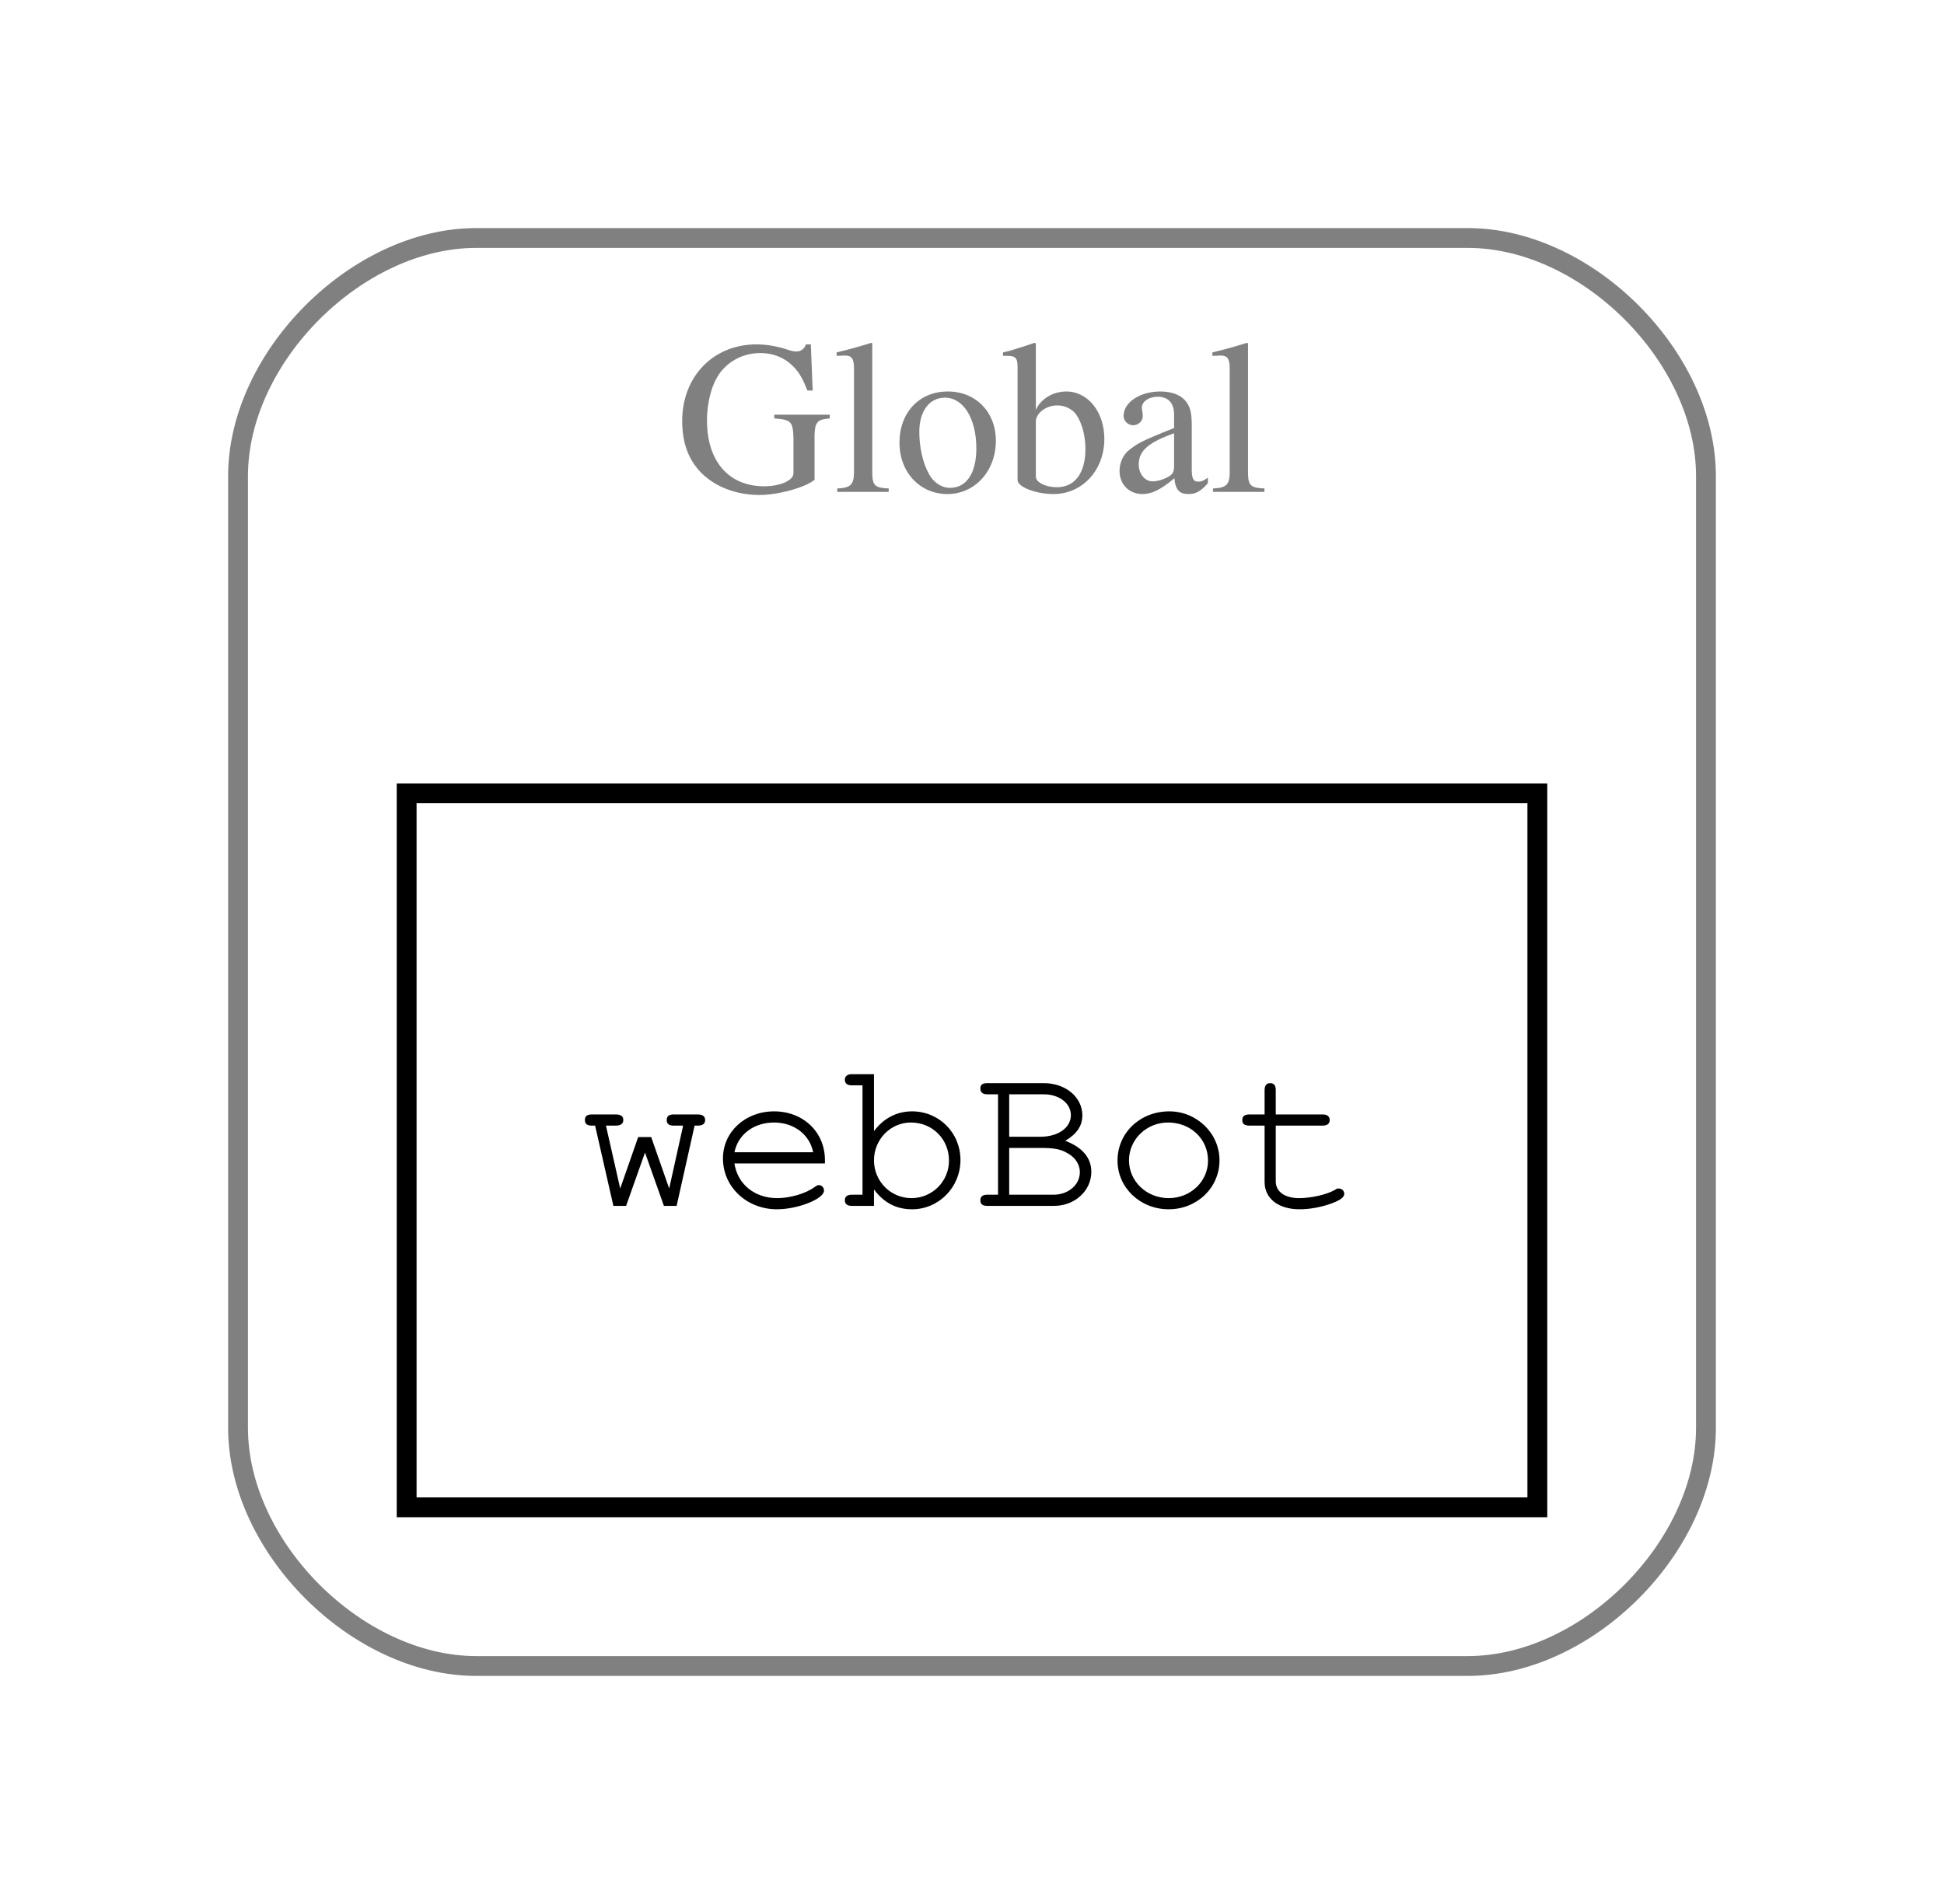
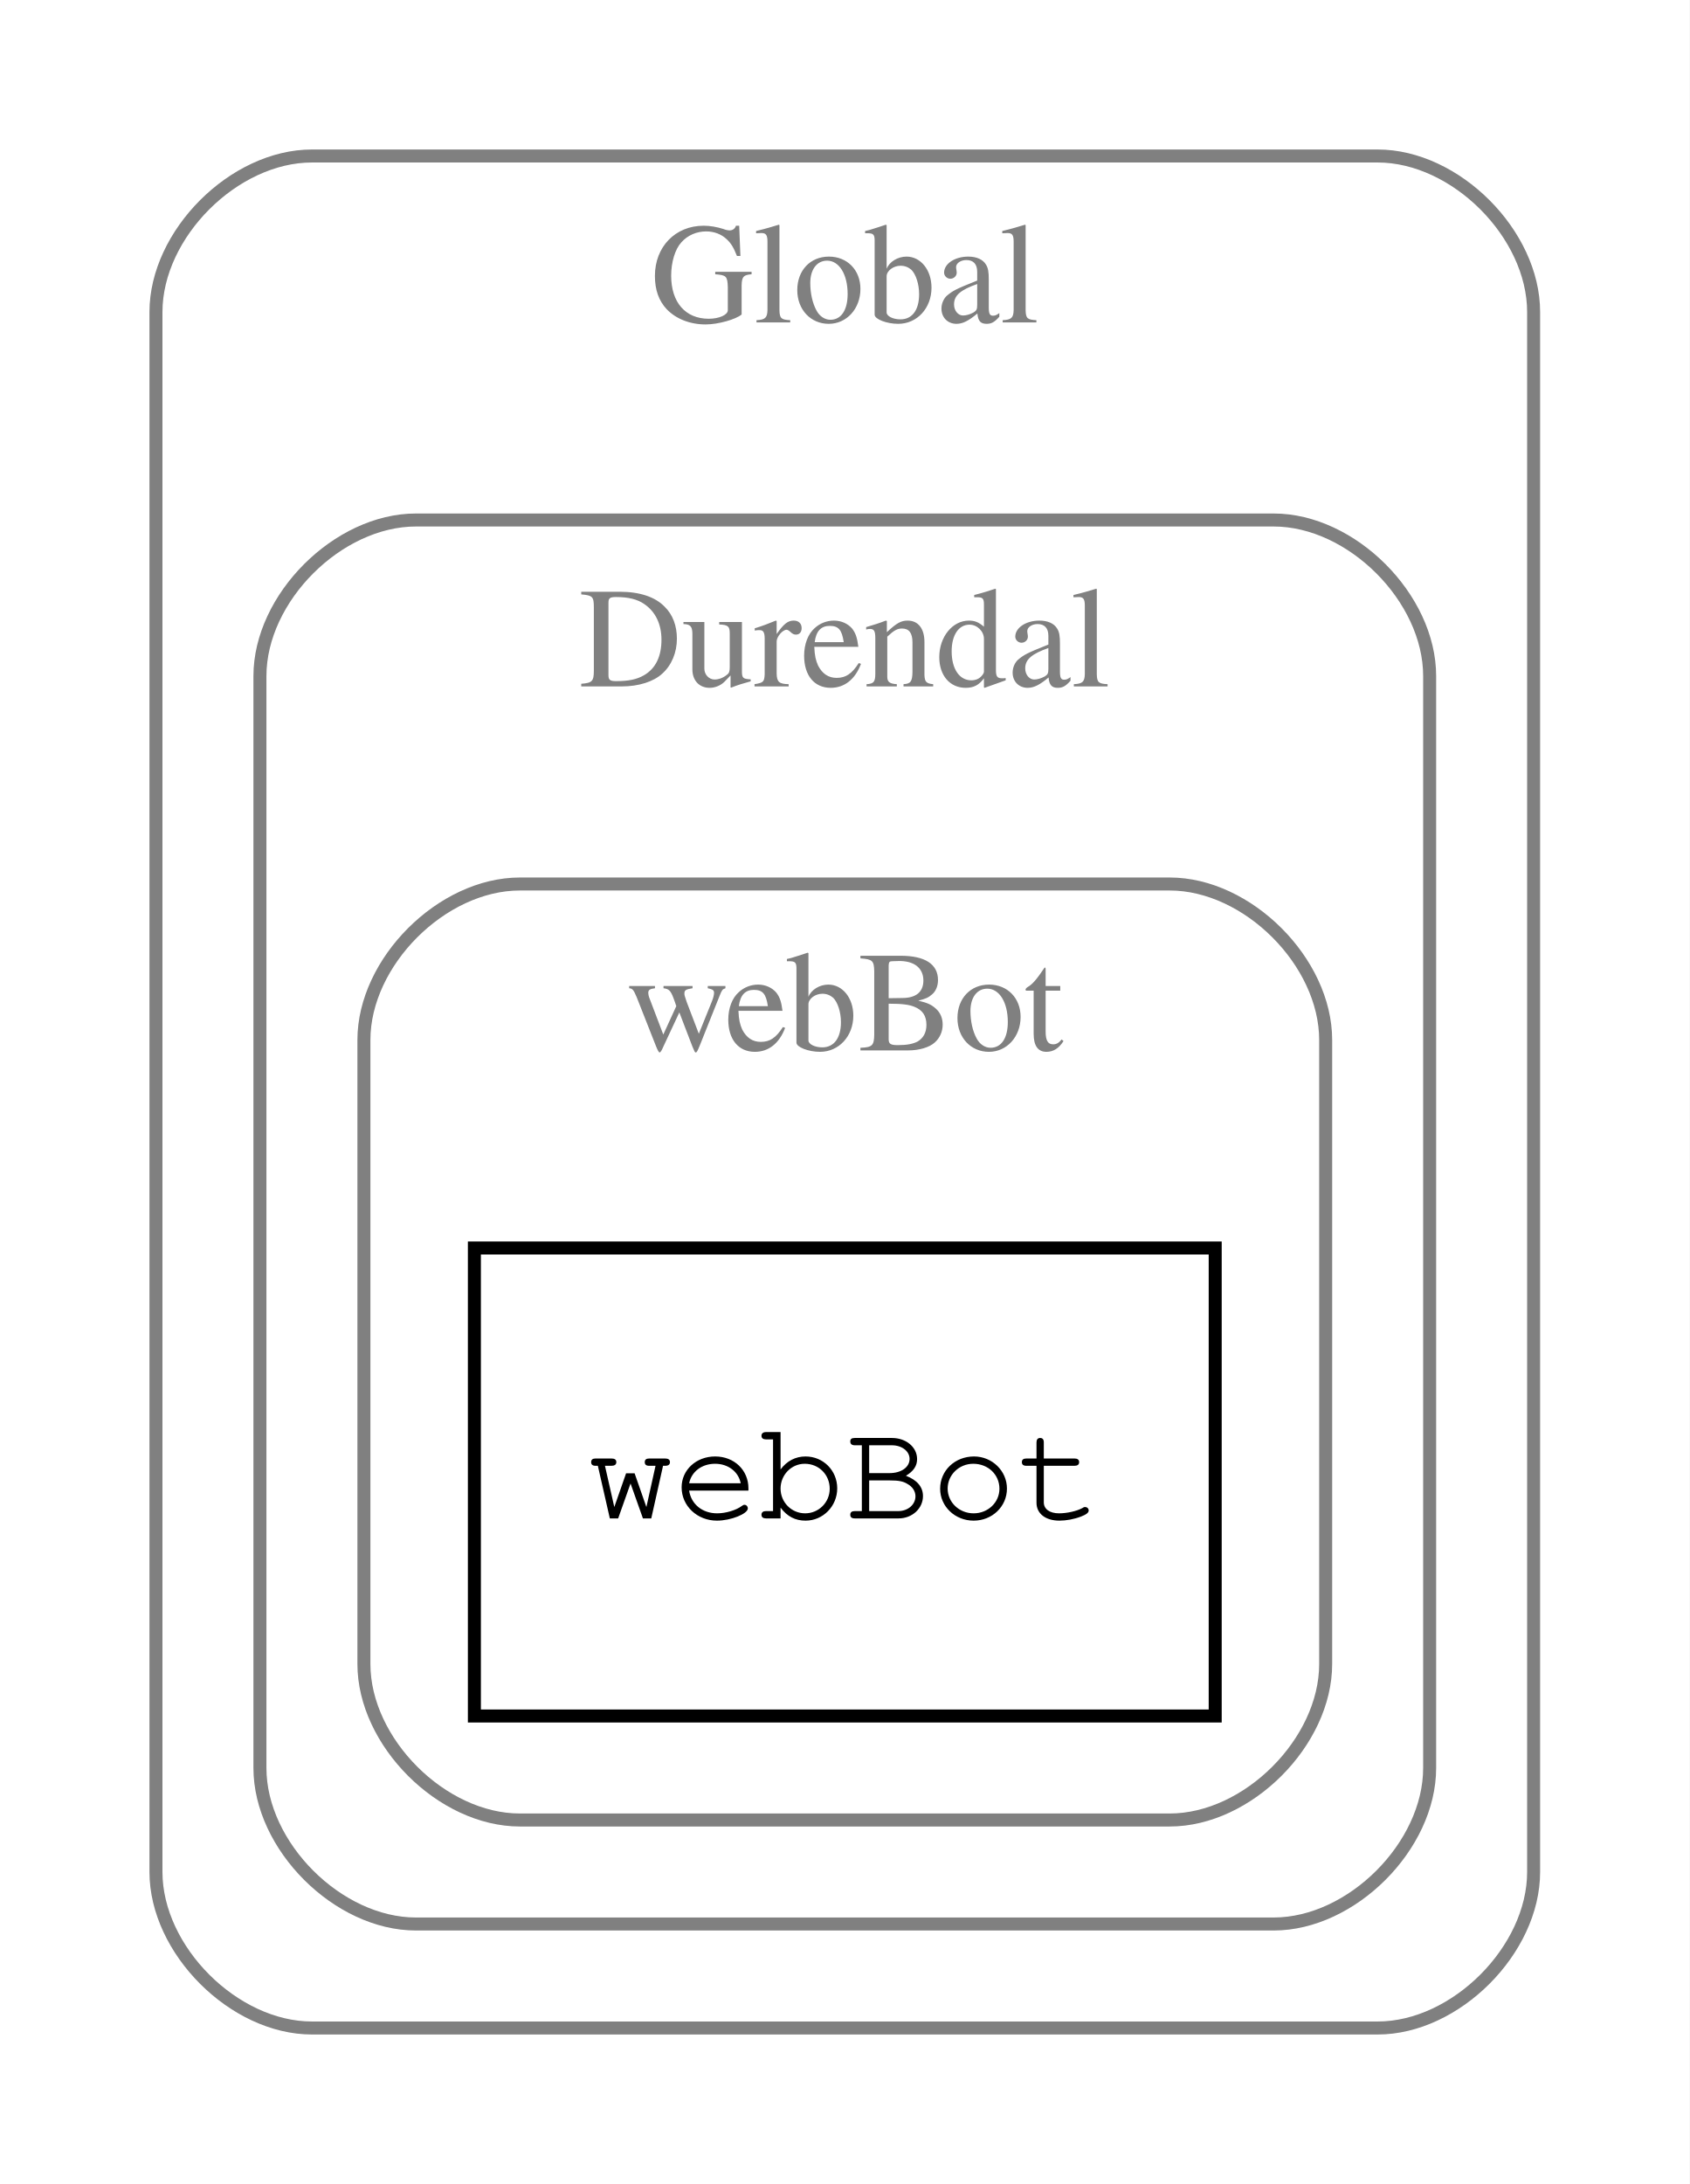
- <svg xmlns="http://www.w3.org/2000/svg" width="98pt" height="96pt" viewBox="0.00 0.00 98.00 96.00">
-   <g id="graph0" class="graph" transform="scale(1 1) rotate(0) translate(4 92)">
-     <polygon fill="white" stroke="none" points="-4,4 -4,-92 94,-92 94,4 -4,4" />
+ <svg xmlns="http://www.w3.org/2000/svg" width="130pt" height="168pt" viewBox="0.00 0.00 130.00 168.00">
+   <g id="graph0" class="graph" transform="scale(1 1) rotate(0) translate(4 164)">
+     <polygon fill="white" stroke="none" points="-4,4 -4,-164 126,-164 126,4 -4,4" />
    <g id="clust1" class="cluster">
-       <path fill="none" stroke="gray" d="M20,-8C20,-8 70,-8 70,-8 76,-8 82,-14 82,-20 82,-20 82,-68 82,-68 82,-74 76,-80 70,-80 70,-80 20,-80 20,-80 14,-80 8,-74 8,-68 8,-68 8,-20 8,-20 8,-14 14,-8 20,-8" />
-       <text text-anchor="middle" x="45" y="-67.2" font-family="Times,serif" font-size="11.00" fill="gray">Global</text>
+       <path fill="none" stroke="gray" d="M20,-8C20,-8 102,-8 102,-8 108,-8 114,-14 114,-20 114,-20 114,-140 114,-140 114,-146 108,-152 102,-152 102,-152 20,-152 20,-152 14,-152 8,-146 8,-140 8,-140 8,-20 8,-20 8,-14 14,-8 20,-8" />
+       <text text-anchor="middle" x="61" y="-139.2" font-family="Times,serif" font-size="11.00" fill="gray">Global</text>
+     </g>
+     <g id="clust2" class="cluster">
+       <path fill="none" stroke="gray" d="M28,-16C28,-16 94,-16 94,-16 100,-16 106,-22 106,-28 106,-28 106,-112 106,-112 106,-118 100,-124 94,-124 94,-124 28,-124 28,-124 22,-124 16,-118 16,-112 16,-112 16,-28 16,-28 16,-22 22,-16 28,-16" />
+       <text text-anchor="middle" x="61" y="-111.2" font-family="Times,serif" font-size="11.00" fill="gray">Durendal</text>
+     </g>
+     <g id="clust3" class="cluster">
+       <path fill="none" stroke="gray" d="M36,-24C36,-24 86,-24 86,-24 92,-24 98,-30 98,-36 98,-36 98,-84 98,-84 98,-90 92,-96 86,-96 86,-96 36,-96 36,-96 30,-96 24,-90 24,-84 24,-84 24,-36 24,-36 24,-30 30,-24 36,-24" />
+       <text text-anchor="middle" x="61" y="-83.2" font-family="Times,serif" font-size="11.00" fill="gray">webBot</text>
    </g>
    <g id="node1" class="node">
-       <polygon fill="none" stroke="black" points="73.5,-52 16.5,-52 16.5,-16 73.5,-16 73.5,-52" />
-       <text text-anchor="middle" x="45" y="-31.2" font-family="Courier,monospace" font-size="11.00">webBot</text>
+       <polygon fill="none" stroke="black" points="89.5,-68 32.5,-68 32.5,-32 89.5,-32 89.5,-68" />
+       <text text-anchor="middle" x="61" y="-47.2" font-family="Courier,monospace" font-size="11.00">webBot</text>
    </g>
  </g>
</svg>
